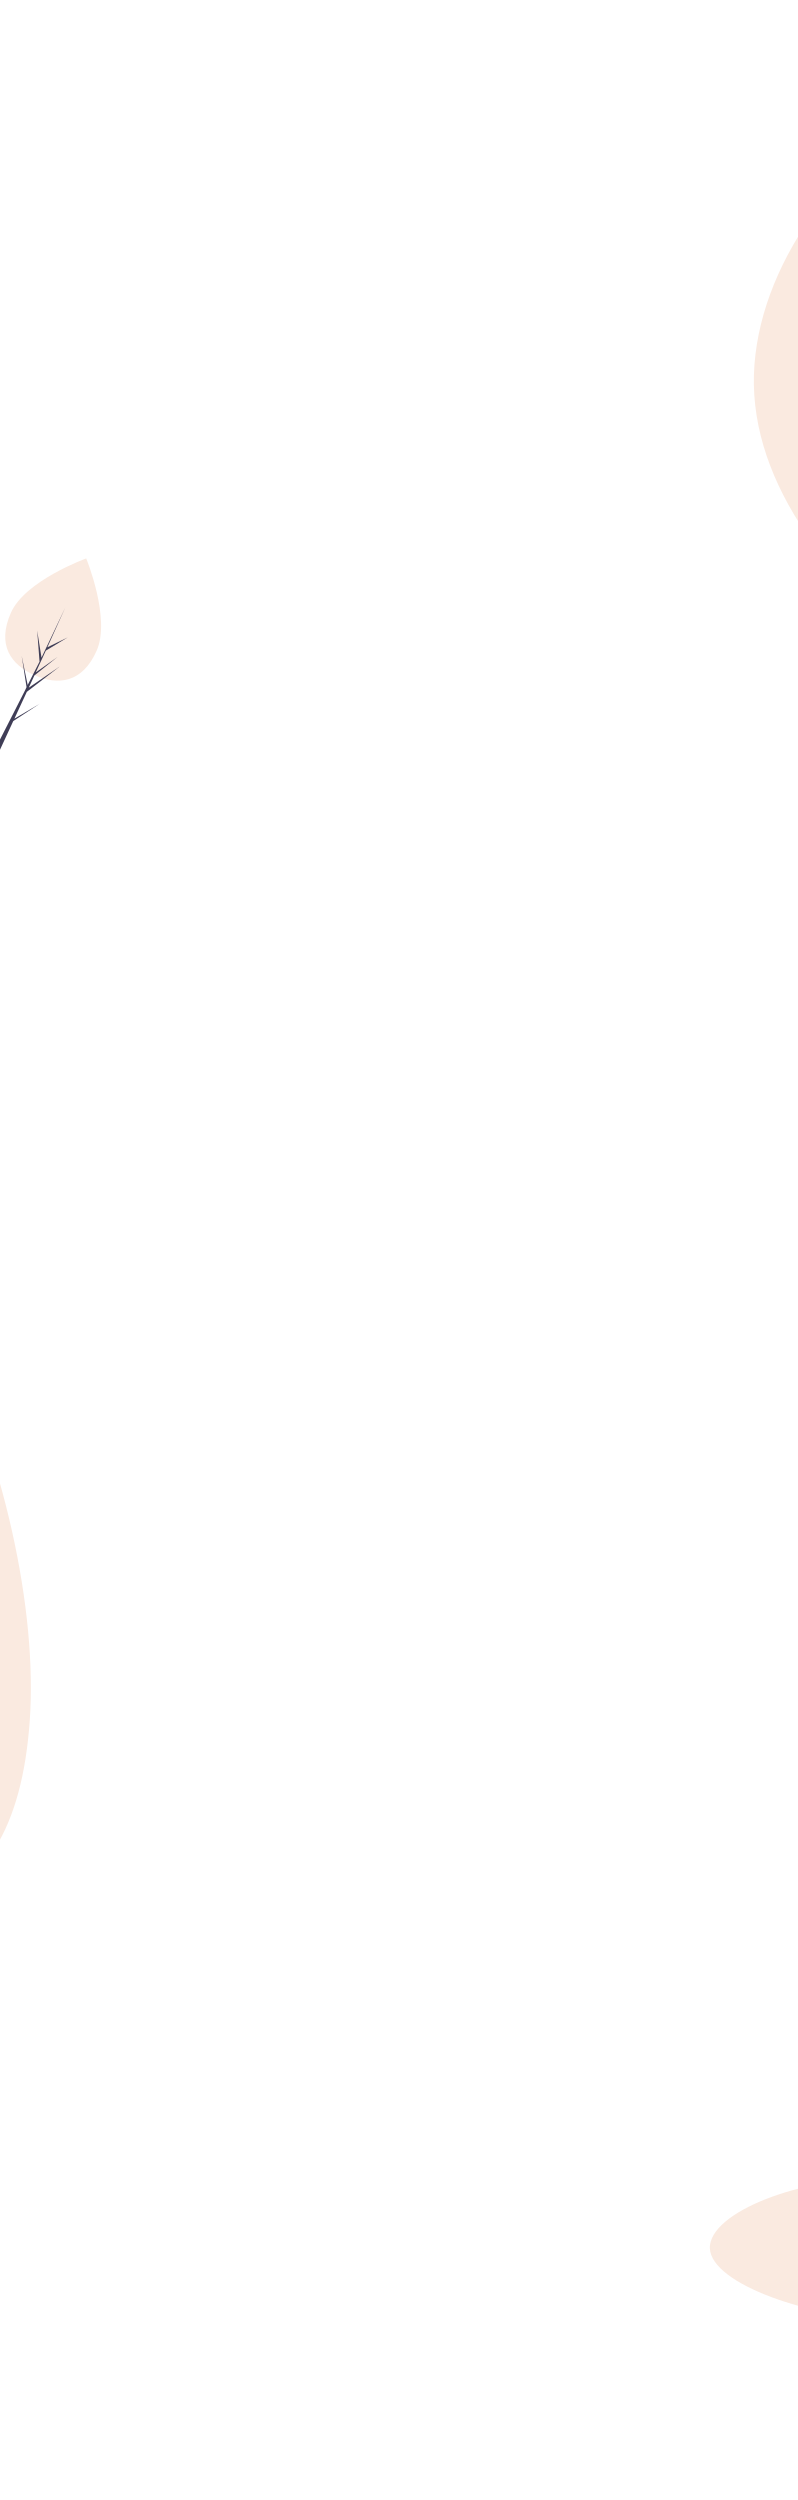
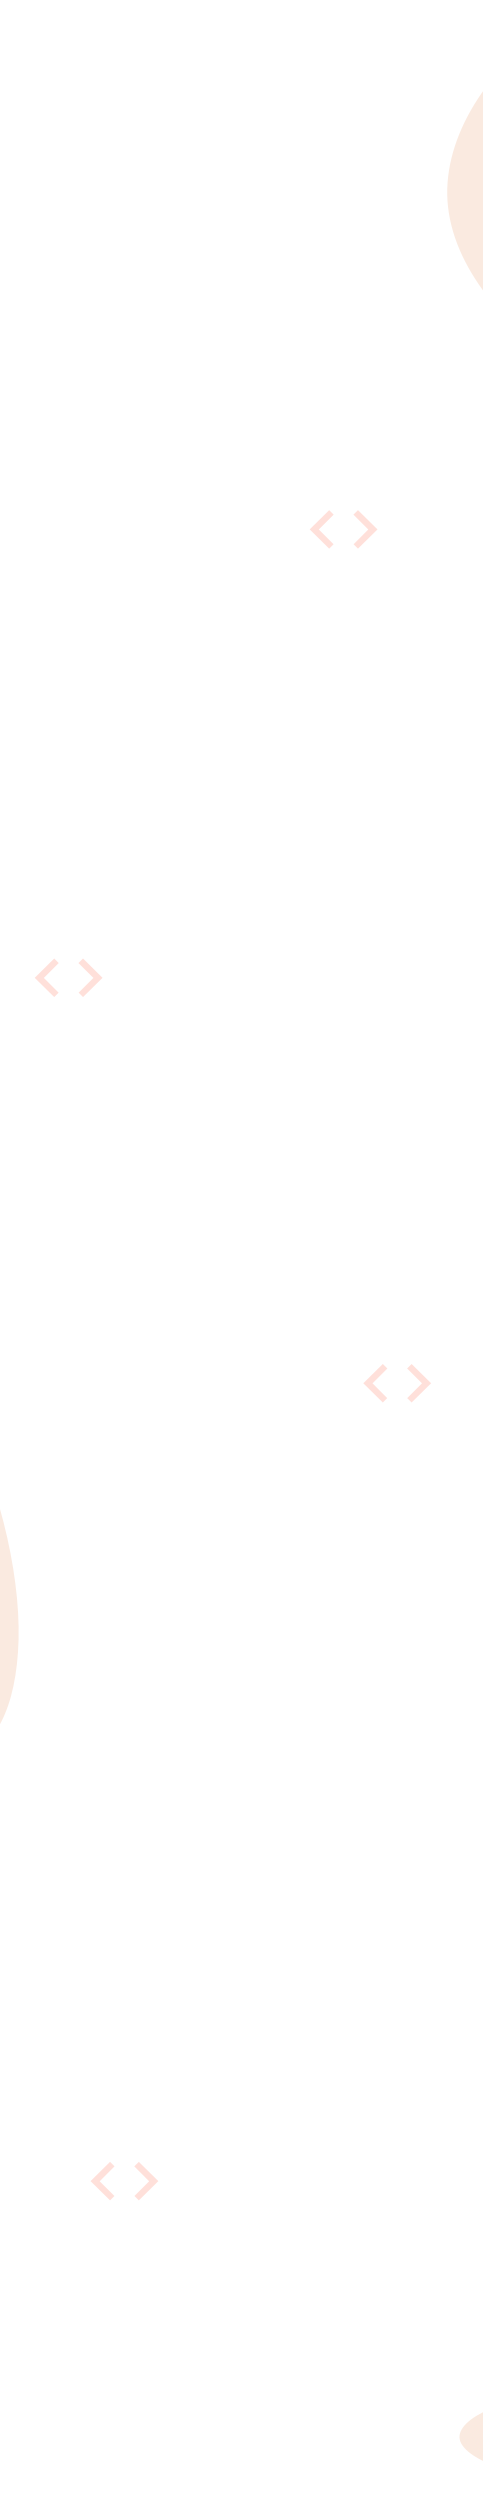
- <svg xmlns="http://www.w3.org/2000/svg" version="1.1" id="a594ac37-6d44-4297-8862-1cbd9c01c0b7" x="0px" y="0px" viewBox="0 0 571.1 1789.4" style="enable-background:new 0 0 571.1 1789.4;" xml:space="preserve">
+ <svg xmlns="http://www.w3.org/2000/svg" version="1.1" id="a594ac37-6d44-4297-8862-1cbd9c01c0b7" x="0px" y="0px" viewBox="0 0 571.1 2960.4" style="enable-background:new 0 0 571.1 2960.4;" xml:space="preserve">
  <style type="text/css">
	.st0{fill:#F2F2F2;}
	.st1{fill:#FAEAE0;}
- 	.st2{fill:#3F3D56;}
+ 	.st2{opacity:0.2;fill:#FF6347;}
</style>
-   <path class="st0" d="M2171.8,1367.8c-242.4-18.4-531.5-206.3-516.8-399.7s294.7-373.4,537.1-355c242.4,18.4,381.9,379.9,367.2,573.3  S2414.2,1386.2,2171.8,1367.8z" />
-   <path class="st1" d="M-269.1,1377.9c-181.7-14.9-398.4-166.4-387.3-322.4c11.1-156,220.9-301.2,402.5-286.3  c181.7,14.9,286.3,306.4,275.2,462.4S-87.4,1392.8-269.1,1377.9z" />
-   <path class="st1" d="M633.5,1660.4c-58.8-2.5-128.8-27.7-125.3-53.6c3.6-25.9,71.4-50.1,130.2-47.6s92.6,50.9,89,76.9  C723.9,1662.1,692.3,1662.9,633.5,1660.4z" />
-   <path class="st1" d="M956.8,583.5C761.3,568.6,528.1,417.1,540,261.1S777.7-40,973.2-25.1s308.1,306.4,296.2,462.4  S1152.3,598.4,956.8,583.5z" />
-   <path class="st1" d="M69.2,465.7c-10.2,23.1-27.5,25.1-44.5,17.6c-16.9-7.5-27.1-21.6-16.9-44.7s53.9-38.9,53.9-38.9  S79.4,442.6,69.2,465.7z" />
-   <polygon class="st2" points="10.3,514.4 19.2,495.2 42.8,477 20.6,492.2 24.6,483.5 41.2,470.2 25.6,481.3 25.6,481.3 32.8,465.7   48.5,456.2 33.9,463.3 46.8,434.7 29,472.2 29.7,470.7 26.6,451.3 28.3,473.6 19.6,490.7 19.8,490.2 15.5,469.4 19,491.8 18,494   17.9,494 17.9,494.2 -4.1,537.4 -1,538.8 9.5,516.1 28.5,503.7 " />
+   <path class="st0" d="M2171.8,2538.8c-242.4-18.4-531.5-206.3-516.8-399.7s294.7-373.4,537.1-355c242.4,18.4,381.9,379.9,367.2,573.3  C2544.6,2550.8,2414.2,2557.2,2171.8,2538.8z" />
+   <path class="st1" d="M-269.1,2102.9c-181.7-14.9-398.4-166.4-387.3-322.4s220.9-301.2,402.5-286.3  c181.7,14.9,286.3,306.4,275.2,462.4S-87.4,2117.8-269.1,2102.9z" />
+   <path class="st1" d="M669.5,2937.4c-58.8-2.5-128.8-27.7-125.3-53.6c3.6-25.9,71.4-50.1,130.2-47.6s92.6,50.9,89,76.9  C759.9,2939.1,728.3,2939.9,669.5,2937.4z" />
+   <path class="st1" d="M946.8,538.5C751.3,523.6,518.1,372.1,530,216.1S767.7-85,963.2-70.1s308.1,306.4,296.2,462.4  S1142.3,553.4,946.8,538.5z" />
+   <polygon class="st2" points="64.2,1135 41.1,1157.9 64.2,1180.7 69.4,1175.5 51.9,1158 69.5,1140.4 " />
+   <polygon class="st2" points="98.3,1135 121.4,1157.9 98.3,1180.7 93.1,1175.5 110.6,1158 92.9,1140.4 " />
+   <polygon class="st2" points="453.3,1615.2 430.2,1638 453.3,1660.8 458.5,1655.6 441.1,1638.1 458.7,1620.5 " />
+   <polygon class="st2" points="487.4,1615.2 510.5,1638 487.4,1660.8 482.2,1655.6 499.7,1638.1 482.1,1620.5 " />
+   <polygon class="st2" points="389.8,604.1 366.7,626.9 389.8,649.7 395,644.5 377.5,627 395.1,609.4 " />
+   <polygon class="st2" points="423.9,604.1 447,626.9 423.9,649.7 418.7,644.5 436.1,627 418.5,609.4 " />
+   <polygon class="st2" points="130.3,2560 107.2,2582.8 130.3,2605.6 135.5,2600.4 118,2583 135.6,2565.3 " />
+   <polygon class="st2" points="164.4,2560 187.5,2582.8 164.4,2605.6 159.2,2600.4 176.6,2583 159,2565.3 " />
</svg>
